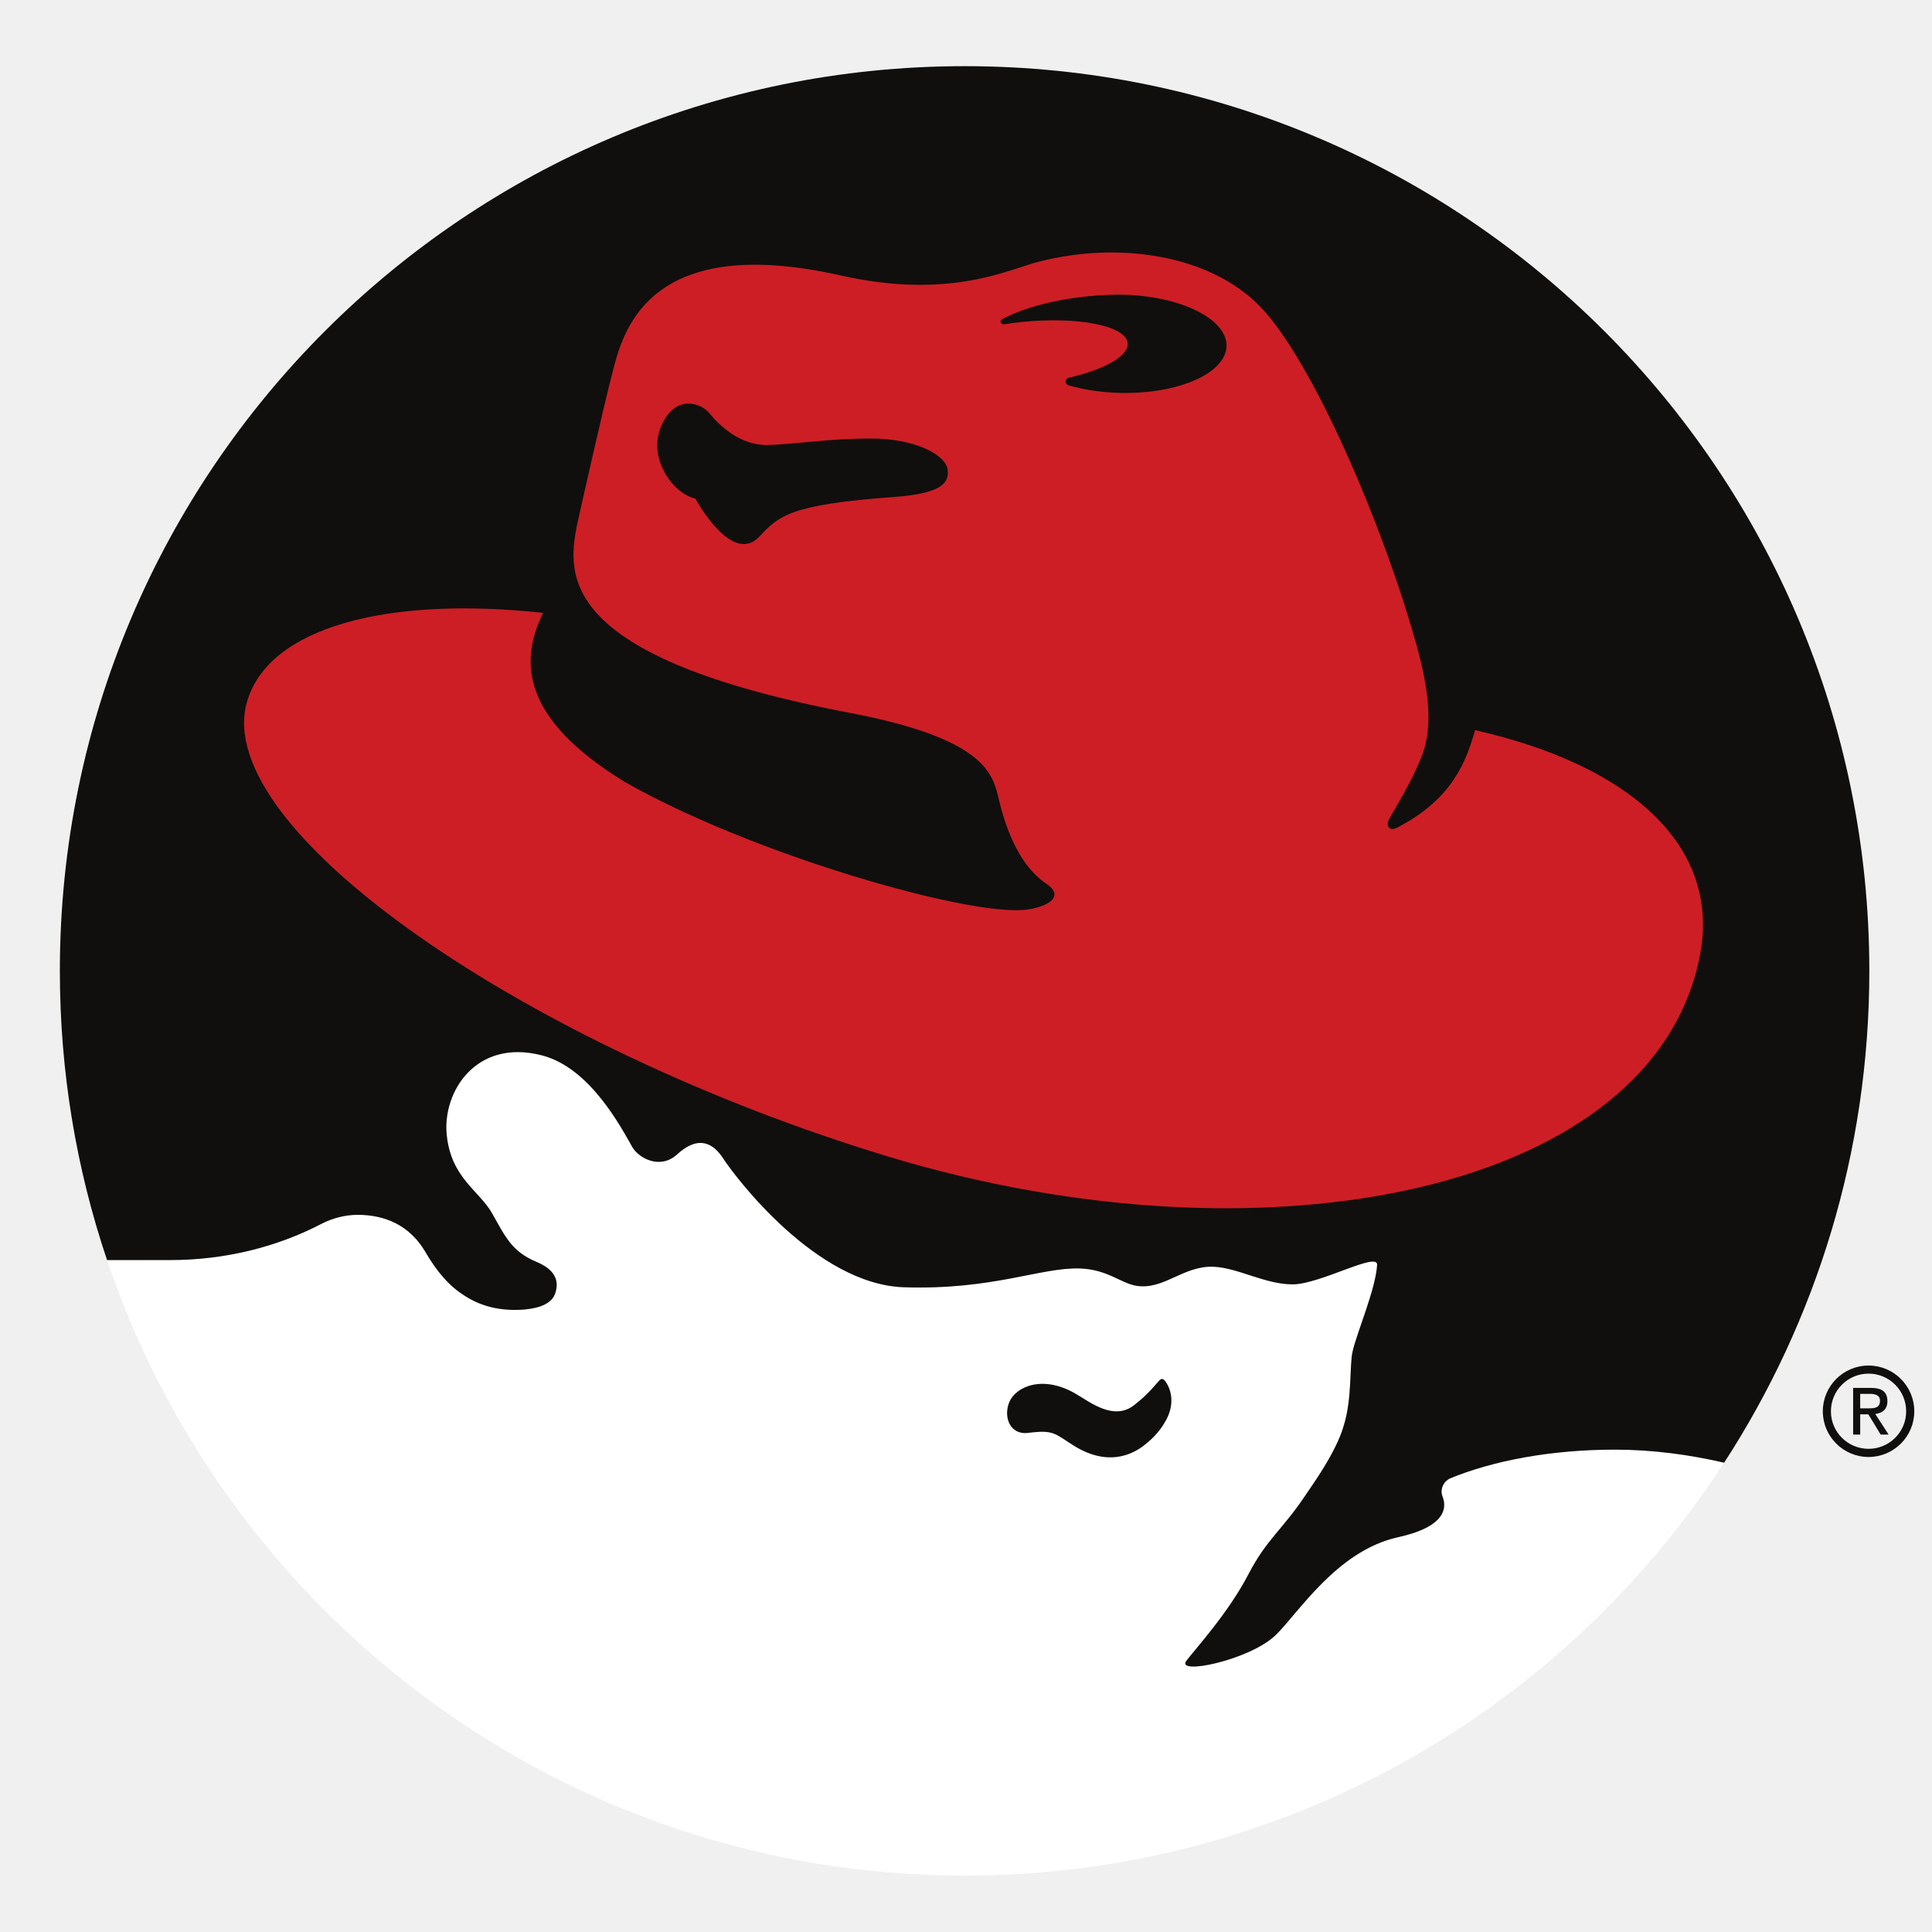
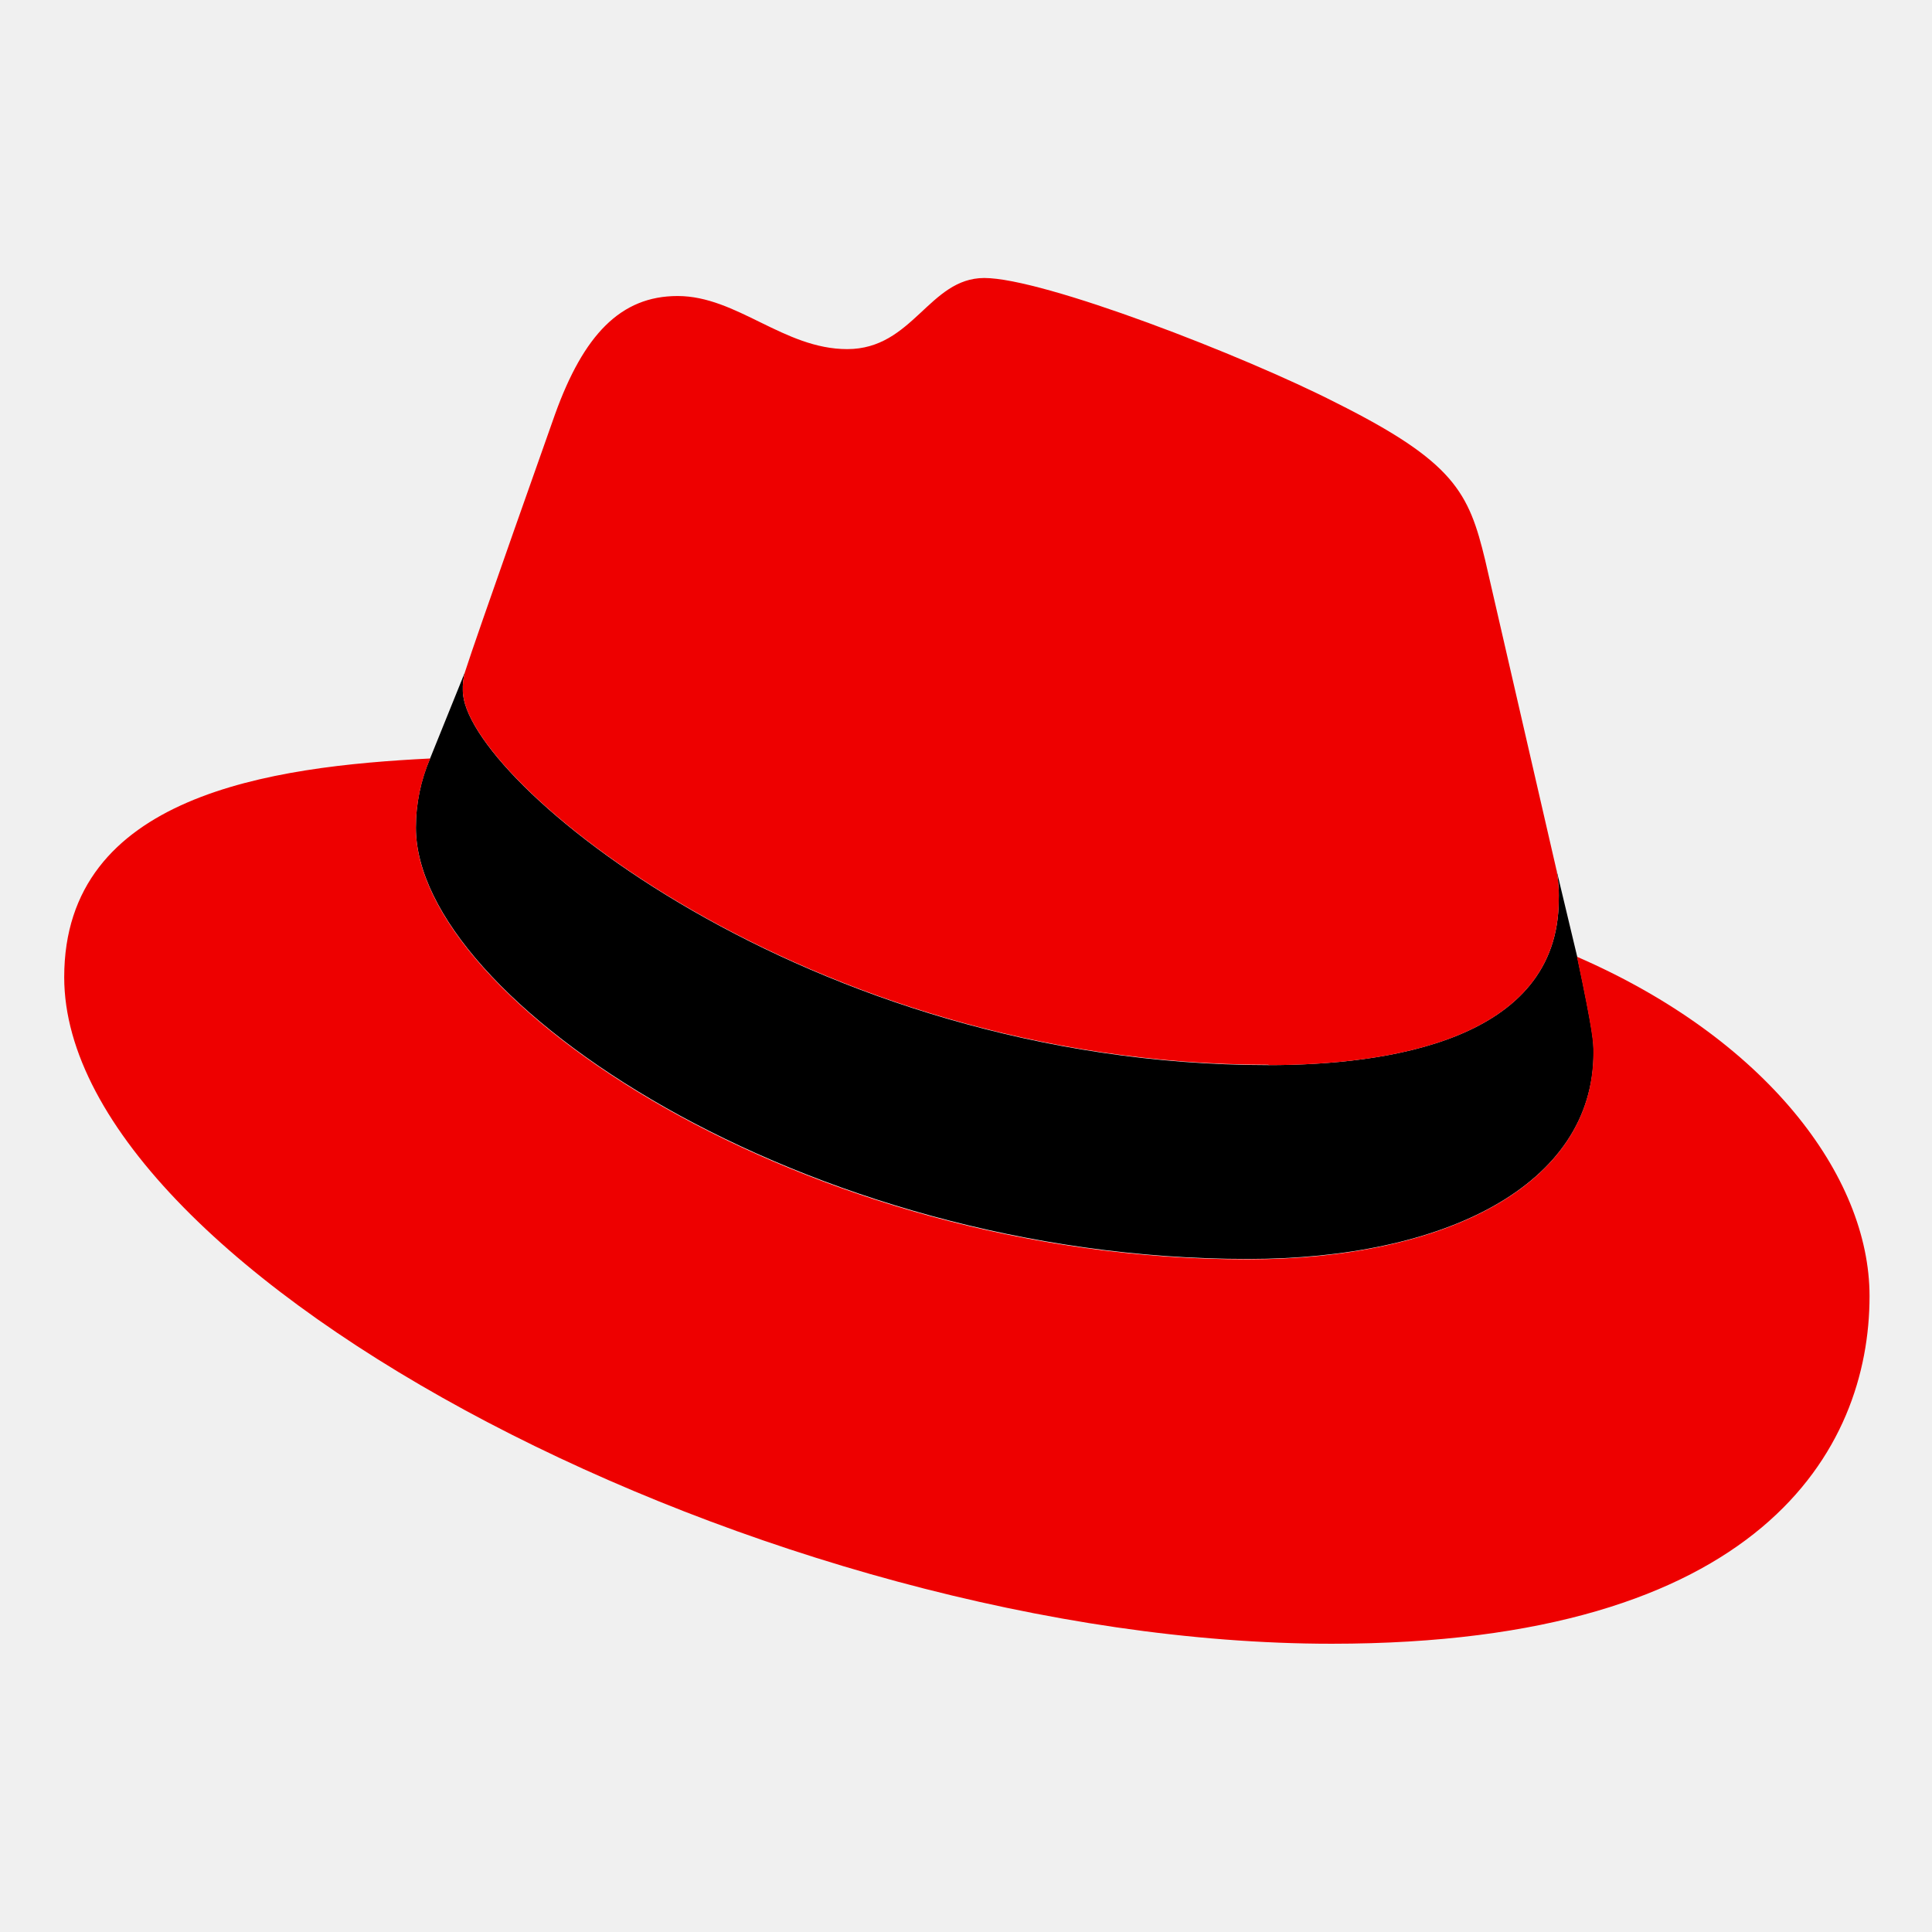
- <svg xmlns="http://www.w3.org/2000/svg" width="64" height="64" id="svg22006" version="1.1">
-   <defs id="defs22008" />
-   <g id="layer2" style="display:none">
-     <circle cx="32" cy="32.017" r="29.752" id="circle2892" style="display:inline;opacity:0.1;vector-effect:none;fill:none;fill-opacity:1;stroke:#000000;stroke-width:0.495;stroke-linecap:butt;stroke-linejoin:miter;stroke-miterlimit:4;stroke-dasharray:0.495, 0.495;stroke-dashoffset:0;stroke-opacity:1;marker:none;marker-start:none;marker-mid:none;marker-end:none;paint-order:normal;enable-background:new" />
-     <rect ry="3.965" rx="4.351" y="4.265" x="10.248" height="55.505" width="43.505" id="rect2894" style="display:inline;opacity:0.1;vector-effect:none;fill:none;fill-opacity:1;stroke:#000000;stroke-width:0.495;stroke-linecap:butt;stroke-linejoin:miter;stroke-miterlimit:4;stroke-dasharray:0.495, 0.495;stroke-dashoffset:0;stroke-opacity:1;marker:none;marker-start:none;marker-mid:none;marker-end:none;paint-order:normal;enable-background:new" />
-     <rect ry="3.962" rx="3.962" y="6.265" x="6.248" height="51.505" width="51.505" id="rect2896" style="display:inline;opacity:0.1;vector-effect:none;fill:none;fill-opacity:1;stroke:#000000;stroke-width:0.495;stroke-linecap:butt;stroke-linejoin:miter;stroke-miterlimit:4;stroke-dasharray:0.495, 0.495;stroke-dashoffset:0;stroke-opacity:1;marker:none;marker-start:none;marker-mid:none;marker-end:none;paint-order:normal;enable-background:new" />
-     <rect ry="4.351" rx="3.965" y="14.265" x="4.248" height="43.505" width="55.505" id="rect2898" style="display:inline;opacity:0.1;vector-effect:none;fill:none;fill-opacity:1;stroke:#000000;stroke-width:0.495;stroke-linecap:butt;stroke-linejoin:miter;stroke-miterlimit:4;stroke-dasharray:0.495, 0.495;stroke-dashoffset:0;stroke-opacity:1;marker:none;marker-start:none;marker-mid:none;marker-end:none;paint-order:normal;enable-background:new" />
-     <path id="path2900" d="M 2.6203015e-5,58.517 H 64" style="display:inline;fill:none;stroke:#62a0ea;stroke-width:1;stroke-linecap:butt;stroke-linejoin:miter;stroke-miterlimit:4;stroke-dasharray:none;stroke-opacity:1;enable-background:new" />
-   </g>
-   <g id="layer1" transform="translate(-16,-980.3622)">
-     <g id="g10960" transform="matrix(0.4749909,0,0,-0.4749909,-44.71585,1196.753)">
-       <path d="m 248.069,353.563 c -2.432,0.558 -5.011,0.91 -7.621,0.91 -4.463,0 -8.524,-0.772 -11.519,-2.021 -0.33,-0.163 -0.565,-0.509 -0.565,-0.9 0,-0.145 0.036,-0.289 0.09,-0.412 0.354,-1.025 -0.227,-2.137 -3.127,-2.775 -4.298,-0.945 -7.011,-5.38 -8.563,-6.852 -1.823,-1.732 -6.973,-2.794 -6.198,-1.762 0.607,0.805 2.923,3.323 4.333,6.042 1.26,2.432 2.383,3.123 3.93,5.444 0.453,0.678 2.212,3.069 2.724,4.961 0.574,1.844 0.381,4.162 0.601,5.114 0.316,1.377 1.614,4.361 1.712,6.045 0.057,0.954 -3.979,-1.36 -5.894,-1.36 -1.914,0 -3.779,1.148 -5.49,1.23 -2.118,0.098 -3.478,-1.635 -5.394,-1.331 -1.093,0.175 -2.014,1.14 -3.926,1.21 -2.722,0.1 -6.048,-1.514 -12.294,-1.312 -6.144,0.201 -11.82,7.766 -12.594,8.97 -0.908,1.41 -2.016,1.41 -3.224,0.3 -1.211,-1.107 -2.7,-0.236 -3.124,0.508 -0.806,1.408 -2.961,5.529 -6.298,6.394 -4.615,1.196 -6.952,-2.555 -6.648,-5.54 0.308,-3.03 2.266,-3.88 3.174,-5.49 0.906,-1.612 1.37,-2.649 3.077,-3.362 1.209,-0.507 1.659,-1.251 1.3,-2.245 -0.316,-0.864 -1.575,-1.061 -2.402,-1.102 -1.758,-0.084 -2.991,0.393 -3.89,0.967 -1.046,0.669 -1.896,1.594 -2.808,3.164 -1.056,1.734 -2.719,2.49 -4.656,2.49 -0.923,0 -1.787,-0.243 -2.555,-0.639 -3.035,-1.582 -6.649,-2.516 -10.54,-2.516 l -4.388,-0.004 c 8.414,-24.955 32.01,-42.925 59.805,-42.925 22.202,0 41.725,11.465 52.971,28.801" style="fill:#ffffff;fill-opacity:1;fill-rule:nonzero;stroke:none" id="path10887" />
-       <path d="m 257.557,357.349 v 1.011 h 0.672 c 0.341,0 0.709,-0.076 0.709,-0.479 0,-0.499 -0.37,-0.532 -0.791,-0.532 z m 0,-0.418 h 0.569 l 0.859,-1.41 h 0.553 l -0.93,1.436 c 0.483,0.058 0.847,0.311 0.847,0.891 0,0.648 -0.381,0.927 -1.149,0.927 h -1.241 v -3.254 h 0.492 v 1.41" style="fill:#100f0d;fill-opacity:1;fill-rule:nonzero;stroke:none" id="path10889" />
-       <path d="m 258.141,359.77 c -1.451,0 -2.626,-1.176 -2.626,-2.628 0,-1.446 1.175,-2.616 2.626,-2.616 1.447,0 2.622,1.17 2.622,2.616 0,1.452 -1.175,2.628 -2.622,2.628 z m 3.189,-2.626 c 0,-1.757 -1.429,-3.187 -3.189,-3.187 -1.761,0 -3.191,1.43 -3.191,3.187 0,1.761 1.43,3.19 3.191,3.19 1.76,0 3.189,-1.43 3.189,-3.19" style="fill:#100f0d;fill-opacity:1;fill-rule:nonzero;stroke:none" id="path10891" />
-       <path d="m 248.069,353.559 c -2.432,0.562 -5.011,0.91 -7.621,0.91 -4.463,0 -8.524,-0.774 -11.519,-2.018 -0.33,-0.166 -0.565,-0.51 -0.565,-0.903 0,-0.142 0.036,-0.29 0.09,-0.409 0.354,-1.027 -0.227,-2.141 -3.127,-2.777 -4.298,-0.945 -7.011,-5.378 -8.563,-6.853 -1.823,-1.729 -6.973,-2.795 -6.198,-1.763 0.607,0.807 2.923,3.325 4.333,6.045 1.26,2.429 2.383,3.122 3.93,5.441 0.453,0.682 2.212,3.072 2.724,4.962 0.574,1.847 0.381,4.161 0.601,5.116 0.316,1.374 1.614,4.359 1.712,6.043 0.057,0.952 -3.979,-1.357 -5.894,-1.357 -1.914,0 -3.779,1.143 -5.49,1.227 -2.118,0.102 -3.478,-1.632 -5.394,-1.329 -1.093,0.175 -2.014,1.137 -3.926,1.209 -2.722,0.101 -6.048,-1.512 -12.294,-1.31 -6.144,0.197 -11.82,7.763 -12.594,8.966 -0.908,1.413 -2.016,1.413 -3.224,0.302 -1.211,-1.104 -2.7,-0.235 -3.124,0.507 -0.806,1.41 -2.961,5.533 -6.298,6.396 -4.615,1.198 -6.952,-2.555 -6.648,-5.539 0.308,-3.029 2.266,-3.879 3.174,-5.489 0.906,-1.612 1.37,-2.655 3.077,-3.368 1.209,-0.501 1.659,-1.249 1.3,-2.242 -0.316,-0.864 -1.575,-1.062 -2.402,-1.103 -1.758,-0.083 -2.991,0.394 -3.89,0.97 -1.046,0.664 -1.896,1.59 -2.808,3.162 -1.056,1.734 -2.719,2.489 -4.656,2.489 -0.923,0 -1.787,-0.245 -2.555,-0.639 -3.035,-1.579 -6.649,-2.516 -10.54,-2.516 h -4.388 C 133.157,374.019 132,380.803 132,387.857 c 0,34.849 28.25,63.097 63.098,63.097 34.849,0 63.096,-28.248 63.096,-63.097 0,-12.646 -3.719,-24.421 -10.125,-34.298" style="fill:#100f0d;fill-opacity:1;fill-rule:nonzero;stroke:none" id="path10893" />
-       <path d="m 208.995,359.346 c 0.324,-0.315 0.884,-1.383 0.199,-2.732 -0.383,-0.717 -0.796,-1.22 -1.534,-1.809 -0.887,-0.713 -2.623,-1.533 -5.002,-0.025 -1.278,0.812 -1.357,1.085 -3.123,0.857 -1.262,-0.166 -1.764,1.107 -1.311,2.168 0.454,1.055 2.319,1.911 4.636,0.552 1.043,-0.611 2.668,-1.907 4.092,-0.76 0.589,0.473 0.943,0.787 1.761,1.736 0.038,0.038 0.09,0.062 0.148,0.062 0.051,0 0.099,-0.019 0.134,-0.048" style="fill:#100f0d;fill-opacity:1;fill-rule:nonzero;stroke:none" id="path10911" />
-       <path d="m 230.704,404.645 c -0.625,-2.096 -1.51,-4.777 -5.456,-6.802 -0.575,-0.295 -0.794,0.188 -0.529,0.641 1.491,2.536 1.756,3.17 2.189,4.17 0.607,1.463 0.924,3.544 -0.282,7.883 -2.373,8.539 -7.324,19.954 -10.922,23.657 -3.472,3.574 -9.764,4.579 -15.451,3.12 -2.095,-0.537 -6.193,-2.668 -13.791,-0.957 -13.152,2.962 -15.101,-3.623 -15.854,-6.49 -0.757,-2.871 -2.568,-11.024 -2.568,-11.024 -0.605,-3.322 -1.395,-9.096 19.026,-12.986 9.514,-1.811 9.997,-4.269 10.418,-6.038 0.756,-3.169 1.962,-4.983 3.322,-5.889 1.359,-0.908 0,-1.658 -1.508,-1.812 -4.052,-0.421 -19.026,3.874 -27.885,8.908 -7.249,4.429 -7.37,8.418 -5.71,11.801 -10.948,1.184 -19.166,-1.026 -20.654,-6.209 -2.557,-8.895 19.555,-24.089 44.735,-31.714 26.425,-8 53.603,-2.414 56.624,14.195 1.37,7.546 -4.985,13.128 -15.704,15.546 z m -32.86,28.307 c -0.011,0 -0.022,-0.002 -0.033,-0.002 -0.113,0 -0.204,0.087 -0.204,0.191 0,0.077 0.047,0.142 0.115,0.174 1.413,0.745 3.521,1.34 5.934,1.586 0.724,0.074 1.432,0.112 2.113,0.117 0.119,0 0.239,0 0.36,-10e-4 4.044,-0.092 7.281,-1.7 7.234,-3.589 -0.048,-1.893 -3.364,-3.352 -7.409,-3.262 -1.309,0.031 -2.538,0.22 -3.596,0.525 -0.124,0.033 -0.215,0.139 -0.215,0.265 0,0.126 0.091,0.235 0.218,0.267 2.523,0.584 4.226,1.537 4.106,2.439 -0.159,1.195 -3.459,1.845 -7.372,1.453 -0.428,-0.045 -0.846,-0.099 -1.25,-0.163 z m -7.657,-12.043 c -7.288,-0.528 -8.044,-1.315 -9.41,-2.768 -1.925,-2.05 -4.461,2.66 -4.461,2.66 -1.521,0.32 -3.366,2.775 -2.372,5.065 0.981,2.265 2.792,1.586 3.359,0.881 0.69,-0.859 2.164,-2.265 4.077,-2.214 1.913,0.05 4.12,0.452 7.198,0.452 3.119,0 5.217,-1.165 5.334,-2.165 0.101,-0.854 -0.253,-1.659 -3.726,-1.911" style="fill:#cd1e25;fill-opacity:1;fill-rule:nonzero;stroke:none" id="path10913" />
-     </g>
+ <svg xmlns="http://www.w3.org/2000/svg" width="64" height="64">
+   <g stroke-width="3.183">
+     <path d="M51.538 28.723a4.399 4.399 0 0 1 .098 1.074c0 4.675-5.687 5.486-9.617 5.486-15.282 0-26.687-9.498-26.687-12.407a2.02 2.02 0 0 1 .07-.61l-1.15 2.847a5.797 5.797 0 0 0-.475 2.303c0 5.69 12.881 14.289 27.566 14.289 6.5 0 11.446-2.438 11.446-6.84 0-.34 0-.61-.544-3.182z" />
+     <path d="M42.019 35.283c3.93 0 9.617-.81 9.617-5.486a4.399 4.399 0 0 0-.098-1.074l-2.34-10.167c-.54-2.237-1.015-3.252-4.942-5.215-3.048-1.559-9.687-4.132-11.65-4.132-1.829 0-2.36 2.356-4.54 2.356-2.099 0-3.657-1.759-5.62-1.759-1.886 0-3.114 1.285-4.063 3.927 0 0-2.642 7.453-2.982 8.534a2.02 2.02 0 0 0-.069.609c0 2.897 11.405 12.394 26.687 12.394m10.22-3.575c.543 2.573.543 2.843.543 3.183 0 4.398-4.945 6.84-11.445 6.84-14.691.009-27.56-8.6-27.56-14.29a5.797 5.797 0 0 1 .474-2.302c-5.284.263-12.124 1.206-12.124 7.245 0 9.89 23.435 22.08 41.99 22.08 14.226 0 17.814-6.434 17.814-11.515 0-3.996-3.456-8.533-9.686-11.24" fill="#e00" />
  </g>
</svg>
